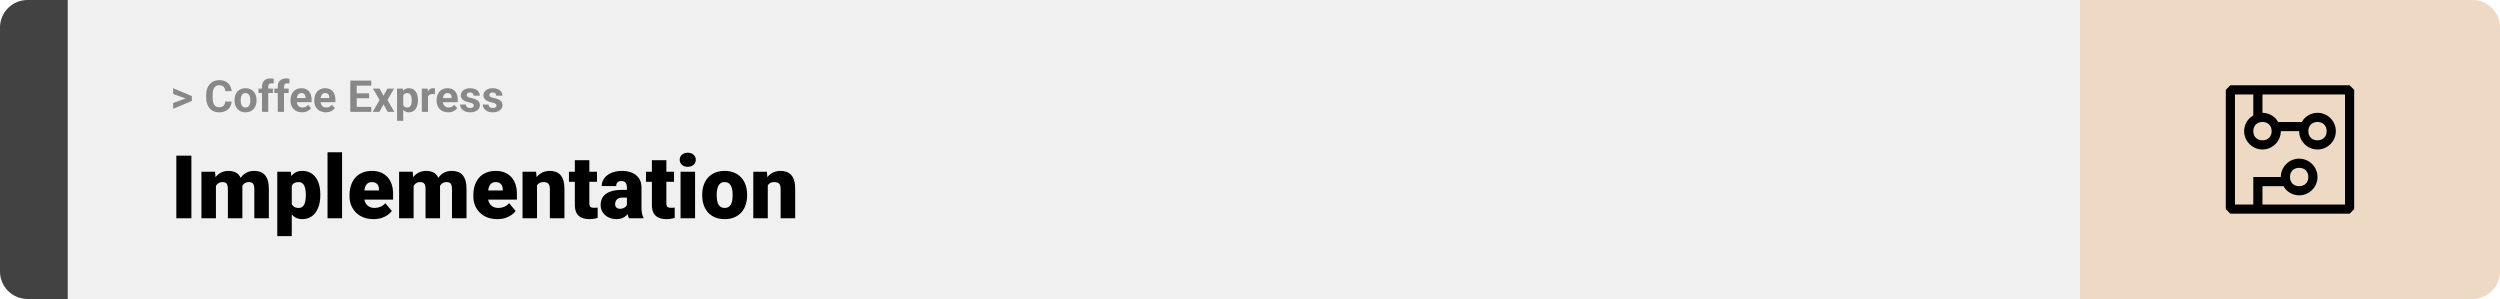
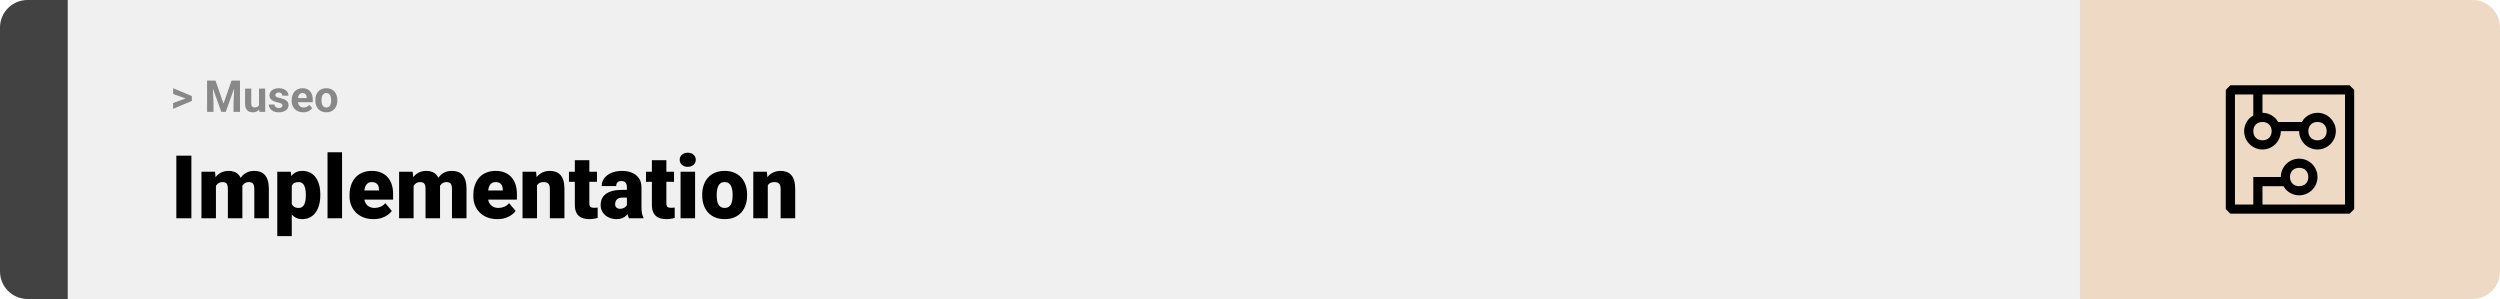
<svg xmlns="http://www.w3.org/2000/svg" width="1363" height="163" viewBox="0 0 1363 163" fill="none">
  <path d="M0 15C0 6.716 6.716 0 15 0H37V163H15C6.716 163 0 156.284 0 148V15Z" fill="#424242" />
  <rect width="1097" height="163" transform="translate(37)" fill="#F0F0F0" />
-   <path d="M101.906 53.922L94.394 51.238V48.086L104.602 52.375V54.637L101.906 53.922ZM94.394 56.172L101.918 53.43L104.602 52.785V55.035L94.394 59.324V56.172ZM122.789 55.34H126.293C126.223 56.488 125.906 57.508 125.344 58.398C124.789 59.289 124.012 59.984 123.012 60.484C122.02 60.984 120.824 61.234 119.426 61.234C118.332 61.234 117.352 61.047 116.484 60.672C115.617 60.289 114.875 59.742 114.258 59.031C113.648 58.32 113.184 57.461 112.863 56.453C112.543 55.445 112.383 54.316 112.383 53.066V51.883C112.383 50.633 112.547 49.504 112.875 48.496C113.211 47.48 113.688 46.617 114.305 45.906C114.93 45.195 115.676 44.648 116.543 44.266C117.41 43.883 118.379 43.691 119.449 43.691C120.871 43.691 122.07 43.949 123.047 44.465C124.031 44.98 124.793 45.691 125.332 46.598C125.879 47.504 126.207 48.535 126.316 49.691H122.801C122.762 49.004 122.625 48.422 122.391 47.945C122.156 47.461 121.801 47.098 121.324 46.855C120.855 46.605 120.23 46.48 119.449 46.48C118.863 46.48 118.352 46.59 117.914 46.809C117.477 47.027 117.109 47.359 116.812 47.805C116.516 48.25 116.293 48.812 116.145 49.492C116.004 50.164 115.934 50.953 115.934 51.859V53.066C115.934 53.949 116 54.727 116.133 55.398C116.266 56.062 116.469 56.625 116.742 57.086C117.023 57.539 117.383 57.883 117.82 58.117C118.266 58.344 118.801 58.457 119.426 58.457C120.16 58.457 120.766 58.34 121.242 58.105C121.719 57.871 122.082 57.523 122.332 57.062C122.59 56.602 122.742 56.027 122.789 55.34ZM127.852 54.789V54.543C127.852 53.613 127.984 52.758 128.25 51.977C128.516 51.188 128.902 50.504 129.41 49.926C129.918 49.348 130.543 48.898 131.285 48.578C132.027 48.25 132.879 48.086 133.84 48.086C134.801 48.086 135.656 48.25 136.406 48.578C137.156 48.898 137.785 49.348 138.293 49.926C138.809 50.504 139.199 51.188 139.465 51.977C139.73 52.758 139.863 53.613 139.863 54.543V54.789C139.863 55.711 139.73 56.566 139.465 57.355C139.199 58.137 138.809 58.82 138.293 59.406C137.785 59.984 137.16 60.434 136.418 60.754C135.676 61.074 134.824 61.234 133.863 61.234C132.902 61.234 132.047 61.074 131.297 60.754C130.555 60.434 129.926 59.984 129.41 59.406C128.902 58.82 128.516 58.137 128.25 57.355C127.984 56.566 127.852 55.711 127.852 54.789ZM131.227 54.543V54.789C131.227 55.32 131.273 55.816 131.367 56.277C131.461 56.738 131.609 57.145 131.812 57.496C132.023 57.84 132.297 58.109 132.633 58.305C132.969 58.5 133.379 58.598 133.863 58.598C134.332 58.598 134.734 58.5 135.07 58.305C135.406 58.109 135.676 57.84 135.879 57.496C136.082 57.145 136.23 56.738 136.324 56.277C136.426 55.816 136.477 55.32 136.477 54.789V54.543C136.477 54.027 136.426 53.543 136.324 53.09C136.23 52.629 136.078 52.223 135.867 51.871C135.664 51.512 135.395 51.23 135.059 51.027C134.723 50.824 134.316 50.723 133.84 50.723C133.363 50.723 132.957 50.824 132.621 51.027C132.293 51.23 132.023 51.512 131.812 51.871C131.609 52.223 131.461 52.629 131.367 53.09C131.273 53.543 131.227 54.027 131.227 54.543ZM146.238 61H142.84V47.195C142.84 46.234 143.027 45.426 143.402 44.77C143.785 44.105 144.32 43.605 145.008 43.27C145.703 42.926 146.527 42.754 147.48 42.754C147.793 42.754 148.094 42.777 148.383 42.824C148.672 42.863 148.953 42.914 149.227 42.977L149.191 45.52C149.043 45.48 148.887 45.453 148.723 45.438C148.559 45.422 148.367 45.414 148.148 45.414C147.742 45.414 147.395 45.484 147.105 45.625C146.824 45.758 146.609 45.957 146.461 46.223C146.312 46.488 146.238 46.812 146.238 47.195V61ZM148.77 48.32V50.711H140.953V48.32H148.77ZM154.84 61H151.441V47.195C151.441 46.234 151.629 45.426 152.004 44.77C152.387 44.105 152.922 43.605 153.609 43.27C154.305 42.926 155.129 42.754 156.082 42.754C156.395 42.754 156.695 42.777 156.984 42.824C157.273 42.863 157.555 42.914 157.828 42.977L157.793 45.52C157.645 45.48 157.488 45.453 157.324 45.438C157.16 45.422 156.969 45.414 156.75 45.414C156.344 45.414 155.996 45.484 155.707 45.625C155.426 45.758 155.211 45.957 155.062 46.223C154.914 46.488 154.84 46.812 154.84 47.195V61ZM157.371 48.32V50.711H149.555V48.32H157.371ZM164.695 61.234C163.711 61.234 162.828 61.078 162.047 60.766C161.266 60.445 160.602 60.004 160.055 59.441C159.516 58.879 159.102 58.227 158.812 57.484C158.523 56.734 158.379 55.938 158.379 55.094V54.625C158.379 53.664 158.516 52.785 158.789 51.988C159.062 51.191 159.453 50.5 159.961 49.914C160.477 49.328 161.102 48.879 161.836 48.566C162.57 48.246 163.398 48.086 164.32 48.086C165.219 48.086 166.016 48.234 166.711 48.531C167.406 48.828 167.988 49.25 168.457 49.797C168.934 50.344 169.293 51 169.535 51.766C169.777 52.523 169.898 53.367 169.898 54.297V55.703H159.82V53.453H166.582V53.195C166.582 52.727 166.496 52.309 166.324 51.941C166.16 51.566 165.91 51.27 165.574 51.051C165.238 50.832 164.809 50.723 164.285 50.723C163.84 50.723 163.457 50.82 163.137 51.016C162.816 51.211 162.555 51.484 162.352 51.836C162.156 52.188 162.008 52.602 161.906 53.078C161.812 53.547 161.766 54.062 161.766 54.625V55.094C161.766 55.602 161.836 56.07 161.977 56.5C162.125 56.93 162.332 57.301 162.598 57.613C162.871 57.926 163.199 58.168 163.582 58.34C163.973 58.512 164.414 58.598 164.906 58.598C165.516 58.598 166.082 58.48 166.605 58.246C167.137 58.004 167.594 57.641 167.977 57.156L169.617 58.938C169.352 59.32 168.988 59.688 168.527 60.039C168.074 60.391 167.527 60.68 166.887 60.906C166.246 61.125 165.516 61.234 164.695 61.234ZM177.656 61.234C176.672 61.234 175.789 61.078 175.008 60.766C174.227 60.445 173.562 60.004 173.016 59.441C172.477 58.879 172.062 58.227 171.773 57.484C171.484 56.734 171.34 55.938 171.34 55.094V54.625C171.34 53.664 171.477 52.785 171.75 51.988C172.023 51.191 172.414 50.5 172.922 49.914C173.438 49.328 174.062 48.879 174.797 48.566C175.531 48.246 176.359 48.086 177.281 48.086C178.18 48.086 178.977 48.234 179.672 48.531C180.367 48.828 180.949 49.25 181.418 49.797C181.895 50.344 182.254 51 182.496 51.766C182.738 52.523 182.859 53.367 182.859 54.297V55.703H172.781V53.453H179.543V53.195C179.543 52.727 179.457 52.309 179.285 51.941C179.121 51.566 178.871 51.27 178.535 51.051C178.199 50.832 177.77 50.723 177.246 50.723C176.801 50.723 176.418 50.82 176.098 51.016C175.777 51.211 175.516 51.484 175.312 51.836C175.117 52.188 174.969 52.602 174.867 53.078C174.773 53.547 174.727 54.062 174.727 54.625V55.094C174.727 55.602 174.797 56.07 174.938 56.5C175.086 56.93 175.293 57.301 175.559 57.613C175.832 57.926 176.16 58.168 176.543 58.34C176.934 58.512 177.375 58.598 177.867 58.598C178.477 58.598 179.043 58.48 179.566 58.246C180.098 58.004 180.555 57.641 180.938 57.156L182.578 58.938C182.312 59.32 181.949 59.688 181.488 60.039C181.035 60.391 180.488 60.68 179.848 60.906C179.207 61.125 178.477 61.234 177.656 61.234ZM202.418 58.258V61H193.336V58.258H202.418ZM194.484 43.938V61H190.969V43.938H194.484ZM201.234 50.887V53.559H193.336V50.887H201.234ZM202.406 43.938V46.691H193.336V43.938H202.406ZM206.977 48.32L209.074 52.176L211.23 48.32H214.828L211.242 54.52L214.992 61H211.383L209.098 56.922L206.812 61H203.203L206.953 54.52L203.367 48.32H206.977ZM219.844 50.758V65.875H216.469V48.32H219.598L219.844 50.758ZM227.871 54.52V54.766C227.871 55.688 227.762 56.543 227.543 57.332C227.332 58.121 227.02 58.809 226.605 59.395C226.191 59.973 225.676 60.426 225.059 60.754C224.449 61.074 223.746 61.234 222.949 61.234C222.176 61.234 221.504 61.078 220.934 60.766C220.363 60.453 219.883 60.016 219.492 59.453C219.109 58.883 218.801 58.223 218.566 57.473C218.332 56.723 218.152 55.918 218.027 55.059V54.414C218.152 53.492 218.332 52.648 218.566 51.883C218.801 51.109 219.109 50.441 219.492 49.879C219.883 49.309 220.359 48.867 220.922 48.555C221.492 48.242 222.16 48.086 222.926 48.086C223.73 48.086 224.438 48.238 225.047 48.543C225.664 48.848 226.18 49.285 226.594 49.855C227.016 50.426 227.332 51.105 227.543 51.895C227.762 52.684 227.871 53.559 227.871 54.52ZM224.484 54.766V54.52C224.484 53.98 224.438 53.484 224.344 53.031C224.258 52.57 224.117 52.168 223.922 51.824C223.734 51.48 223.484 51.215 223.172 51.027C222.867 50.832 222.496 50.734 222.059 50.734C221.598 50.734 221.203 50.809 220.875 50.957C220.555 51.105 220.293 51.32 220.09 51.602C219.887 51.883 219.734 52.219 219.633 52.609C219.531 53 219.469 53.441 219.445 53.934V55.562C219.484 56.141 219.594 56.66 219.773 57.121C219.953 57.574 220.23 57.934 220.605 58.199C220.98 58.465 221.473 58.598 222.082 58.598C222.527 58.598 222.902 58.5 223.207 58.305C223.512 58.102 223.758 57.824 223.945 57.473C224.141 57.121 224.277 56.715 224.355 56.254C224.441 55.793 224.484 55.297 224.484 54.766ZM233.344 51.086V61H229.969V48.32H233.145L233.344 51.086ZM237.164 48.238L237.105 51.367C236.941 51.344 236.742 51.324 236.508 51.309C236.281 51.285 236.074 51.273 235.887 51.273C235.41 51.273 234.996 51.336 234.645 51.461C234.301 51.578 234.012 51.754 233.777 51.988C233.551 52.223 233.379 52.508 233.262 52.844C233.152 53.18 233.09 53.562 233.074 53.992L232.395 53.781C232.395 52.961 232.477 52.207 232.641 51.52C232.805 50.824 233.043 50.219 233.355 49.703C233.676 49.188 234.066 48.789 234.527 48.508C234.988 48.227 235.516 48.086 236.109 48.086C236.297 48.086 236.488 48.102 236.684 48.133C236.879 48.156 237.039 48.191 237.164 48.238ZM244.359 61.234C243.375 61.234 242.492 61.078 241.711 60.766C240.93 60.445 240.266 60.004 239.719 59.441C239.18 58.879 238.766 58.227 238.477 57.484C238.188 56.734 238.043 55.938 238.043 55.094V54.625C238.043 53.664 238.18 52.785 238.453 51.988C238.727 51.191 239.117 50.5 239.625 49.914C240.141 49.328 240.766 48.879 241.5 48.566C242.234 48.246 243.062 48.086 243.984 48.086C244.883 48.086 245.68 48.234 246.375 48.531C247.07 48.828 247.652 49.25 248.121 49.797C248.598 50.344 248.957 51 249.199 51.766C249.441 52.523 249.562 53.367 249.562 54.297V55.703H239.484V53.453H246.246V53.195C246.246 52.727 246.16 52.309 245.988 51.941C245.824 51.566 245.574 51.27 245.238 51.051C244.902 50.832 244.473 50.723 243.949 50.723C243.504 50.723 243.121 50.82 242.801 51.016C242.48 51.211 242.219 51.484 242.016 51.836C241.82 52.188 241.672 52.602 241.57 53.078C241.477 53.547 241.43 54.062 241.43 54.625V55.094C241.43 55.602 241.5 56.07 241.641 56.5C241.789 56.93 241.996 57.301 242.262 57.613C242.535 57.926 242.863 58.168 243.246 58.34C243.637 58.512 244.078 58.598 244.57 58.598C245.18 58.598 245.746 58.48 246.27 58.246C246.801 58.004 247.258 57.641 247.641 57.156L249.281 58.938C249.016 59.32 248.652 59.688 248.191 60.039C247.738 60.391 247.191 60.68 246.551 60.906C245.91 61.125 245.18 61.234 244.359 61.234ZM258.34 57.496C258.34 57.254 258.27 57.035 258.129 56.84C257.988 56.645 257.727 56.465 257.344 56.301C256.969 56.129 256.426 55.973 255.715 55.832C255.074 55.691 254.477 55.516 253.922 55.305C253.375 55.086 252.898 54.824 252.492 54.52C252.094 54.215 251.781 53.855 251.555 53.441C251.328 53.02 251.215 52.539 251.215 52C251.215 51.469 251.328 50.969 251.555 50.5C251.789 50.031 252.121 49.617 252.551 49.258C252.988 48.891 253.52 48.605 254.145 48.402C254.777 48.191 255.488 48.086 256.277 48.086C257.379 48.086 258.324 48.262 259.113 48.613C259.91 48.965 260.52 49.449 260.941 50.066C261.371 50.676 261.586 51.371 261.586 52.152H258.211C258.211 51.824 258.141 51.531 258 51.273C257.867 51.008 257.656 50.801 257.367 50.652C257.086 50.496 256.719 50.418 256.266 50.418C255.891 50.418 255.566 50.484 255.293 50.617C255.02 50.742 254.809 50.914 254.66 51.133C254.52 51.344 254.449 51.578 254.449 51.836C254.449 52.031 254.488 52.207 254.566 52.363C254.652 52.512 254.789 52.648 254.977 52.773C255.164 52.898 255.406 53.016 255.703 53.125C256.008 53.227 256.383 53.32 256.828 53.406C257.742 53.594 258.559 53.84 259.277 54.145C259.996 54.441 260.566 54.848 260.988 55.363C261.41 55.871 261.621 56.539 261.621 57.367C261.621 57.93 261.496 58.445 261.246 58.914C260.996 59.383 260.637 59.793 260.168 60.145C259.699 60.488 259.137 60.758 258.48 60.953C257.832 61.141 257.102 61.234 256.289 61.234C255.109 61.234 254.109 61.023 253.289 60.602C252.477 60.18 251.859 59.645 251.438 58.996C251.023 58.34 250.816 57.668 250.816 56.98H254.016C254.031 57.441 254.148 57.812 254.367 58.094C254.594 58.375 254.879 58.578 255.223 58.703C255.574 58.828 255.953 58.891 256.359 58.891C256.797 58.891 257.16 58.832 257.449 58.715C257.738 58.59 257.957 58.426 258.105 58.223C258.262 58.012 258.34 57.77 258.34 57.496ZM270.668 57.496C270.668 57.254 270.598 57.035 270.457 56.84C270.316 56.645 270.055 56.465 269.672 56.301C269.297 56.129 268.754 55.973 268.043 55.832C267.402 55.691 266.805 55.516 266.25 55.305C265.703 55.086 265.227 54.824 264.82 54.52C264.422 54.215 264.109 53.855 263.883 53.441C263.656 53.02 263.543 52.539 263.543 52C263.543 51.469 263.656 50.969 263.883 50.5C264.117 50.031 264.449 49.617 264.879 49.258C265.316 48.891 265.848 48.605 266.473 48.402C267.105 48.191 267.816 48.086 268.605 48.086C269.707 48.086 270.652 48.262 271.441 48.613C272.238 48.965 272.848 49.449 273.27 50.066C273.699 50.676 273.914 51.371 273.914 52.152H270.539C270.539 51.824 270.469 51.531 270.328 51.273C270.195 51.008 269.984 50.801 269.695 50.652C269.414 50.496 269.047 50.418 268.594 50.418C268.219 50.418 267.895 50.484 267.621 50.617C267.348 50.742 267.137 50.914 266.988 51.133C266.848 51.344 266.777 51.578 266.777 51.836C266.777 52.031 266.816 52.207 266.895 52.363C266.98 52.512 267.117 52.648 267.305 52.773C267.492 52.898 267.734 53.016 268.031 53.125C268.336 53.227 268.711 53.32 269.156 53.406C270.07 53.594 270.887 53.84 271.605 54.145C272.324 54.441 272.895 54.848 273.316 55.363C273.738 55.871 273.949 56.539 273.949 57.367C273.949 57.93 273.824 58.445 273.574 58.914C273.324 59.383 272.965 59.793 272.496 60.145C272.027 60.488 271.465 60.758 270.809 60.953C270.16 61.141 269.43 61.234 268.617 61.234C267.438 61.234 266.438 61.023 265.617 60.602C264.805 60.18 264.188 59.645 263.766 58.996C263.352 58.34 263.145 57.668 263.145 56.98H266.344C266.359 57.441 266.477 57.812 266.695 58.094C266.922 58.375 267.207 58.578 267.551 58.703C267.902 58.828 268.281 58.891 268.688 58.891C269.125 58.891 269.488 58.832 269.777 58.715C270.066 58.59 270.285 58.426 270.434 58.223C270.59 58.012 270.668 57.77 270.668 57.496Z" fill="#888888" />
+   <path d="M101.906 53.922L94.394 51.238V48.086L104.602 52.375V54.637L101.906 53.922ZM94.394 56.172L101.918 53.43L104.602 52.785V55.035L94.394 59.324V56.172ZM114.504 43.938H117.48L121.863 56.465L126.246 43.938H129.223L123.059 61H120.668L114.504 43.938ZM112.898 43.938H115.863L116.402 56.148V61H112.898V43.938ZM127.863 43.938H130.84V61H127.324V56.148L127.863 43.938ZM141.211 57.965V48.32H144.586V61H141.41L141.211 57.965ZM141.586 55.363L142.582 55.34C142.582 56.184 142.484 56.969 142.289 57.695C142.094 58.414 141.801 59.039 141.41 59.57C141.02 60.094 140.527 60.504 139.934 60.801C139.34 61.09 138.641 61.234 137.836 61.234C137.219 61.234 136.648 61.148 136.125 60.977C135.609 60.797 135.164 60.52 134.789 60.145C134.422 59.762 134.133 59.273 133.922 58.68C133.719 58.078 133.617 57.355 133.617 56.512V48.32H136.992V56.535C136.992 56.91 137.035 57.227 137.121 57.484C137.215 57.742 137.344 57.953 137.508 58.117C137.672 58.281 137.863 58.398 138.082 58.469C138.309 58.539 138.559 58.574 138.832 58.574C139.527 58.574 140.074 58.434 140.473 58.152C140.879 57.871 141.164 57.488 141.328 57.004C141.5 56.512 141.586 55.965 141.586 55.363ZM154.02 57.496C154.02 57.254 153.949 57.035 153.809 56.84C153.668 56.645 153.406 56.465 153.023 56.301C152.648 56.129 152.105 55.973 151.395 55.832C150.754 55.691 150.156 55.516 149.602 55.305C149.055 55.086 148.578 54.824 148.172 54.52C147.773 54.215 147.461 53.855 147.234 53.441C147.008 53.02 146.895 52.539 146.895 52C146.895 51.469 147.008 50.969 147.234 50.5C147.469 50.031 147.801 49.617 148.23 49.258C148.668 48.891 149.199 48.605 149.824 48.402C150.457 48.191 151.168 48.086 151.957 48.086C153.059 48.086 154.004 48.262 154.793 48.613C155.59 48.965 156.199 49.449 156.621 50.066C157.051 50.676 157.266 51.371 157.266 52.152H153.891C153.891 51.824 153.82 51.531 153.68 51.273C153.547 51.008 153.336 50.801 153.047 50.652C152.766 50.496 152.398 50.418 151.945 50.418C151.57 50.418 151.246 50.484 150.973 50.617C150.699 50.742 150.488 50.914 150.34 51.133C150.199 51.344 150.129 51.578 150.129 51.836C150.129 52.031 150.168 52.207 150.246 52.363C150.332 52.512 150.469 52.648 150.656 52.773C150.844 52.898 151.086 53.016 151.383 53.125C151.688 53.227 152.062 53.32 152.508 53.406C153.422 53.594 154.238 53.84 154.957 54.145C155.676 54.441 156.246 54.848 156.668 55.363C157.09 55.871 157.301 56.539 157.301 57.367C157.301 57.93 157.176 58.445 156.926 58.914C156.676 59.383 156.316 59.793 155.848 60.145C155.379 60.488 154.816 60.758 154.16 60.953C153.512 61.141 152.781 61.234 151.969 61.234C150.789 61.234 149.789 61.023 148.969 60.602C148.156 60.18 147.539 59.645 147.117 58.996C146.703 58.34 146.496 57.668 146.496 56.98H149.695C149.711 57.441 149.828 57.812 150.047 58.094C150.273 58.375 150.559 58.578 150.902 58.703C151.254 58.828 151.633 58.891 152.039 58.891C152.477 58.891 152.84 58.832 153.129 58.715C153.418 58.59 153.637 58.426 153.785 58.223C153.941 58.012 154.02 57.77 154.02 57.496ZM165.328 61.234C164.344 61.234 163.461 61.078 162.68 60.766C161.898 60.445 161.234 60.004 160.688 59.441C160.148 58.879 159.734 58.227 159.445 57.484C159.156 56.734 159.012 55.938 159.012 55.094V54.625C159.012 53.664 159.148 52.785 159.422 51.988C159.695 51.191 160.086 50.5 160.594 49.914C161.109 49.328 161.734 48.879 162.469 48.566C163.203 48.246 164.031 48.086 164.953 48.086C165.852 48.086 166.648 48.234 167.344 48.531C168.039 48.828 168.621 49.25 169.09 49.797C169.566 50.344 169.926 51 170.168 51.766C170.41 52.523 170.531 53.367 170.531 54.297V55.703H160.453V53.453H167.215V53.195C167.215 52.727 167.129 52.309 166.957 51.941C166.793 51.566 166.543 51.27 166.207 51.051C165.871 50.832 165.441 50.723 164.918 50.723C164.473 50.723 164.09 50.82 163.77 51.016C163.449 51.211 163.188 51.484 162.984 51.836C162.789 52.188 162.641 52.602 162.539 53.078C162.445 53.547 162.398 54.062 162.398 54.625V55.094C162.398 55.602 162.469 56.07 162.609 56.5C162.758 56.93 162.965 57.301 163.23 57.613C163.504 57.926 163.832 58.168 164.215 58.34C164.605 58.512 165.047 58.598 165.539 58.598C166.148 58.598 166.715 58.48 167.238 58.246C167.77 58.004 168.227 57.641 168.609 57.156L170.25 58.938C169.984 59.32 169.621 59.688 169.16 60.039C168.707 60.391 168.16 60.68 167.52 60.906C166.879 61.125 166.148 61.234 165.328 61.234ZM171.914 54.789V54.543C171.914 53.613 172.047 52.758 172.312 51.977C172.578 51.188 172.965 50.504 173.473 49.926C173.98 49.348 174.605 48.898 175.348 48.578C176.09 48.25 176.941 48.086 177.902 48.086C178.863 48.086 179.719 48.25 180.469 48.578C181.219 48.898 181.848 49.348 182.355 49.926C182.871 50.504 183.262 51.188 183.527 51.977C183.793 52.758 183.926 53.613 183.926 54.543V54.789C183.926 55.711 183.793 56.566 183.527 57.355C183.262 58.137 182.871 58.82 182.355 59.406C181.848 59.984 181.223 60.434 180.48 60.754C179.738 61.074 178.887 61.234 177.926 61.234C176.965 61.234 176.109 61.074 175.359 60.754C174.617 60.434 173.988 59.984 173.473 59.406C172.965 58.82 172.578 58.137 172.312 57.355C172.047 56.566 171.914 55.711 171.914 54.789ZM175.289 54.543V54.789C175.289 55.32 175.336 55.816 175.43 56.277C175.523 56.738 175.672 57.145 175.875 57.496C176.086 57.84 176.359 58.109 176.695 58.305C177.031 58.5 177.441 58.598 177.926 58.598C178.395 58.598 178.797 58.5 179.133 58.305C179.469 58.109 179.738 57.84 179.941 57.496C180.145 57.145 180.293 56.738 180.387 56.277C180.488 55.816 180.539 55.32 180.539 54.789V54.543C180.539 54.027 180.488 53.543 180.387 53.09C180.293 52.629 180.141 52.223 179.93 51.871C179.727 51.512 179.457 51.23 179.121 51.027C178.785 50.824 178.379 50.723 177.902 50.723C177.426 50.723 177.02 50.824 176.684 51.027C176.355 51.23 176.086 51.512 175.875 51.871C175.672 52.223 175.523 52.629 175.43 53.09C175.336 53.543 175.289 54.027 175.289 54.543Z" fill="#888888" />
  <path d="M104.344 84.875V119H96.141V84.875H104.344ZM117.727 99.008V119H109.828V93.641H117.234L117.727 99.008ZM116.766 105.453L114.961 105.5C114.961 103.719 115.172 102.078 115.594 100.578C116.016 99.078 116.641 97.773 117.469 96.664C118.297 95.555 119.312 94.695 120.516 94.086C121.734 93.477 123.141 93.172 124.734 93.172C125.844 93.172 126.852 93.344 127.758 93.688C128.664 94.016 129.445 94.539 130.102 95.258C130.758 95.961 131.258 96.883 131.602 98.023C131.961 99.148 132.141 100.5 132.141 102.078V119H124.242V103.086C124.242 102.008 124.117 101.195 123.867 100.648C123.633 100.102 123.289 99.734 122.836 99.547C122.383 99.359 121.828 99.266 121.172 99.266C120.484 99.266 119.867 99.422 119.32 99.734C118.773 100.047 118.305 100.484 117.914 101.047C117.539 101.594 117.25 102.242 117.047 102.992C116.859 103.742 116.766 104.562 116.766 105.453ZM131.25 105.453L129.047 105.5C129.047 103.719 129.242 102.078 129.633 100.578C130.039 99.078 130.641 97.773 131.438 96.664C132.25 95.555 133.258 94.695 134.461 94.086C135.664 93.477 137.062 93.172 138.656 93.172C139.812 93.172 140.875 93.344 141.844 93.688C142.812 94.031 143.648 94.586 144.352 95.352C145.055 96.117 145.602 97.133 145.992 98.398C146.383 99.648 146.578 101.195 146.578 103.039V119H138.656V103.039C138.656 101.992 138.531 101.203 138.281 100.672C138.047 100.125 137.703 99.758 137.25 99.57C136.797 99.367 136.258 99.266 135.633 99.266C134.883 99.266 134.234 99.422 133.688 99.734C133.141 100.047 132.68 100.484 132.305 101.047C131.945 101.594 131.68 102.242 131.508 102.992C131.336 103.742 131.25 104.562 131.25 105.453ZM159.07 98.516V128.75H151.172V93.641H158.531L159.07 98.516ZM174.633 106.016V106.508C174.633 108.352 174.422 110.062 174 111.641C173.578 113.219 172.953 114.594 172.125 115.766C171.297 116.938 170.266 117.852 169.031 118.508C167.812 119.148 166.398 119.469 164.789 119.469C163.273 119.469 161.969 119.133 160.875 118.461C159.781 117.789 158.867 116.859 158.133 115.672C157.398 114.484 156.805 113.125 156.352 111.594C155.898 110.062 155.539 108.445 155.273 106.742V106.109C155.539 104.281 155.898 102.586 156.352 101.023C156.805 99.445 157.398 98.07 158.133 96.898C158.867 95.727 159.773 94.812 160.852 94.156C161.945 93.5 163.25 93.172 164.766 93.172C166.375 93.172 167.789 93.477 169.008 94.086C170.242 94.695 171.273 95.57 172.102 96.711C172.945 97.836 173.578 99.188 174 100.766C174.422 102.344 174.633 104.094 174.633 106.016ZM166.734 106.508V106.016C166.734 105.031 166.664 104.133 166.523 103.32C166.383 102.492 166.156 101.773 165.844 101.164C165.547 100.555 165.148 100.086 164.648 99.758C164.148 99.43 163.531 99.266 162.797 99.266C161.953 99.266 161.242 99.398 160.664 99.664C160.102 99.914 159.648 100.305 159.305 100.836C158.977 101.352 158.742 102 158.602 102.781C158.477 103.547 158.422 104.445 158.438 105.477V107.398C158.406 108.586 158.523 109.633 158.789 110.539C159.055 111.43 159.516 112.125 160.172 112.625C160.828 113.125 161.719 113.375 162.844 113.375C163.594 113.375 164.219 113.203 164.719 112.859C165.219 112.5 165.617 112.008 165.914 111.383C166.211 110.742 166.422 110.008 166.547 109.18C166.672 108.352 166.734 107.461 166.734 106.508ZM186.492 83V119H178.57V83H186.492ZM203.648 119.469C201.586 119.469 199.742 119.148 198.117 118.508C196.492 117.852 195.117 116.953 193.992 115.812C192.883 114.672 192.031 113.359 191.438 111.875C190.859 110.391 190.57 108.82 190.57 107.164V106.273C190.57 104.414 190.828 102.695 191.344 101.117C191.859 99.523 192.625 98.133 193.641 96.945C194.656 95.758 195.93 94.836 197.461 94.18C198.992 93.508 200.773 93.172 202.805 93.172C204.602 93.172 206.211 93.461 207.633 94.039C209.055 94.617 210.258 95.445 211.242 96.523C212.242 97.602 213 98.906 213.516 100.438C214.047 101.969 214.312 103.688 214.312 105.594V108.805H193.594V103.859H206.602V103.25C206.617 102.406 206.469 101.688 206.156 101.094C205.859 100.5 205.422 100.047 204.844 99.734C204.266 99.422 203.562 99.266 202.734 99.266C201.875 99.266 201.164 99.453 200.602 99.828C200.055 100.203 199.625 100.719 199.312 101.375C199.016 102.016 198.805 102.758 198.68 103.602C198.555 104.445 198.492 105.336 198.492 106.273V107.164C198.492 108.102 198.617 108.953 198.867 109.719C199.133 110.484 199.508 111.141 199.992 111.688C200.492 112.219 201.086 112.633 201.773 112.93C202.477 113.227 203.273 113.375 204.164 113.375C205.242 113.375 206.305 113.172 207.352 112.766C208.398 112.359 209.297 111.688 210.047 110.75L213.633 115.016C213.117 115.75 212.383 116.461 211.43 117.148C210.492 117.836 209.367 118.398 208.055 118.836C206.742 119.258 205.273 119.469 203.648 119.469ZM225.492 99.008V119H217.594V93.641H225L225.492 99.008ZM224.531 105.453L222.727 105.5C222.727 103.719 222.938 102.078 223.359 100.578C223.781 99.078 224.406 97.773 225.234 96.664C226.062 95.555 227.078 94.695 228.281 94.086C229.5 93.477 230.906 93.172 232.5 93.172C233.609 93.172 234.617 93.344 235.523 93.688C236.43 94.016 237.211 94.539 237.867 95.258C238.523 95.961 239.023 96.883 239.367 98.023C239.727 99.148 239.906 100.5 239.906 102.078V119H232.008V103.086C232.008 102.008 231.883 101.195 231.633 100.648C231.398 100.102 231.055 99.734 230.602 99.547C230.148 99.359 229.594 99.266 228.938 99.266C228.25 99.266 227.633 99.422 227.086 99.734C226.539 100.047 226.07 100.484 225.68 101.047C225.305 101.594 225.016 102.242 224.812 102.992C224.625 103.742 224.531 104.562 224.531 105.453ZM239.016 105.453L236.812 105.5C236.812 103.719 237.008 102.078 237.398 100.578C237.805 99.078 238.406 97.773 239.203 96.664C240.016 95.555 241.023 94.695 242.227 94.086C243.43 93.477 244.828 93.172 246.422 93.172C247.578 93.172 248.641 93.344 249.609 93.688C250.578 94.031 251.414 94.586 252.117 95.352C252.82 96.117 253.367 97.133 253.758 98.398C254.148 99.648 254.344 101.195 254.344 103.039V119H246.422V103.039C246.422 101.992 246.297 101.203 246.047 100.672C245.812 100.125 245.469 99.758 245.016 99.57C244.562 99.367 244.023 99.266 243.398 99.266C242.648 99.266 242 99.422 241.453 99.734C240.906 100.047 240.445 100.484 240.07 101.047C239.711 101.594 239.445 102.242 239.273 102.992C239.102 103.742 239.016 104.562 239.016 105.453ZM271.148 119.469C269.086 119.469 267.242 119.148 265.617 118.508C263.992 117.852 262.617 116.953 261.492 115.812C260.383 114.672 259.531 113.359 258.938 111.875C258.359 110.391 258.07 108.82 258.07 107.164V106.273C258.07 104.414 258.328 102.695 258.844 101.117C259.359 99.523 260.125 98.133 261.141 96.945C262.156 95.758 263.43 94.836 264.961 94.18C266.492 93.508 268.273 93.172 270.305 93.172C272.102 93.172 273.711 93.461 275.133 94.039C276.555 94.617 277.758 95.445 278.742 96.523C279.742 97.602 280.5 98.906 281.016 100.438C281.547 101.969 281.812 103.688 281.812 105.594V108.805H261.094V103.859H274.102V103.25C274.117 102.406 273.969 101.688 273.656 101.094C273.359 100.5 272.922 100.047 272.344 99.734C271.766 99.422 271.062 99.266 270.234 99.266C269.375 99.266 268.664 99.453 268.102 99.828C267.555 100.203 267.125 100.719 266.812 101.375C266.516 102.016 266.305 102.758 266.18 103.602C266.055 104.445 265.992 105.336 265.992 106.273V107.164C265.992 108.102 266.117 108.953 266.367 109.719C266.633 110.484 267.008 111.141 267.492 111.688C267.992 112.219 268.586 112.633 269.273 112.93C269.977 113.227 270.773 113.375 271.664 113.375C272.742 113.375 273.805 113.172 274.852 112.766C275.898 112.359 276.797 111.688 277.547 110.75L281.133 115.016C280.617 115.75 279.883 116.461 278.93 117.148C277.992 117.836 276.867 118.398 275.555 118.836C274.242 119.258 272.773 119.469 271.148 119.469ZM292.781 99.055V119H284.883V93.641H292.289L292.781 99.055ZM291.844 105.453L289.992 105.5C289.992 103.562 290.227 101.836 290.695 100.32C291.164 98.789 291.828 97.492 292.688 96.43C293.547 95.367 294.57 94.562 295.758 94.016C296.961 93.453 298.297 93.172 299.766 93.172C300.938 93.172 302.008 93.344 302.977 93.688C303.961 94.031 304.805 94.586 305.508 95.352C306.227 96.117 306.773 97.133 307.148 98.398C307.539 99.648 307.734 101.195 307.734 103.039V119H299.789V103.016C299.789 102 299.648 101.227 299.367 100.695C299.086 100.148 298.68 99.773 298.148 99.57C297.617 99.367 296.969 99.266 296.203 99.266C295.391 99.266 294.703 99.422 294.141 99.734C293.578 100.047 293.125 100.484 292.781 101.047C292.453 101.594 292.211 102.242 292.055 102.992C291.914 103.742 291.844 104.562 291.844 105.453ZM325.477 93.641V99.125H310.195V93.641H325.477ZM313.406 87.336H321.305V110.727C321.305 111.398 321.383 111.922 321.539 112.297C321.695 112.656 321.961 112.914 322.336 113.07C322.727 113.211 323.242 113.281 323.883 113.281C324.336 113.281 324.711 113.273 325.008 113.258C325.305 113.227 325.586 113.188 325.852 113.141V118.789C325.18 119.008 324.477 119.172 323.742 119.281C323.008 119.406 322.227 119.469 321.398 119.469C319.711 119.469 318.266 119.203 317.062 118.672C315.875 118.141 314.969 117.305 314.344 116.164C313.719 115.023 313.406 113.539 313.406 111.711V87.336ZM341.789 112.625V102.172C341.789 101.453 341.688 100.836 341.484 100.32C341.281 99.805 340.961 99.406 340.523 99.125C340.086 98.828 339.5 98.68 338.766 98.68C338.172 98.68 337.664 98.781 337.242 98.984C336.82 99.188 336.5 99.492 336.281 99.898C336.062 100.305 335.953 100.82 335.953 101.445H328.055C328.055 100.273 328.312 99.188 328.828 98.188C329.359 97.172 330.109 96.289 331.078 95.539C332.062 94.789 333.234 94.211 334.594 93.805C335.969 93.383 337.5 93.172 339.188 93.172C341.203 93.172 343 93.508 344.578 94.18C346.172 94.852 347.43 95.859 348.352 97.203C349.273 98.531 349.734 100.203 349.734 102.219V112.602C349.734 114.258 349.828 115.516 350.016 116.375C350.203 117.219 350.469 117.961 350.812 118.602V119H342.891C342.516 118.219 342.234 117.266 342.047 116.141C341.875 115 341.789 113.828 341.789 112.625ZM342.75 103.508L342.797 107.727H339.305C338.57 107.727 337.945 107.828 337.43 108.031C336.93 108.234 336.523 108.516 336.211 108.875C335.914 109.219 335.695 109.609 335.555 110.047C335.43 110.484 335.367 110.945 335.367 111.43C335.367 111.898 335.477 112.32 335.695 112.695C335.93 113.055 336.242 113.336 336.633 113.539C337.023 113.742 337.461 113.844 337.945 113.844C338.82 113.844 339.562 113.68 340.172 113.352C340.797 113.008 341.273 112.594 341.602 112.109C341.93 111.625 342.094 111.172 342.094 110.75L343.828 113.984C343.516 114.609 343.156 115.242 342.75 115.883C342.359 116.523 341.867 117.117 341.273 117.664C340.695 118.195 339.984 118.633 339.141 118.977C338.297 119.305 337.273 119.469 336.07 119.469C334.508 119.469 333.07 119.148 331.758 118.508C330.461 117.867 329.422 116.977 328.641 115.836C327.859 114.68 327.469 113.352 327.469 111.852C327.469 110.539 327.703 109.367 328.172 108.336C328.656 107.305 329.383 106.43 330.352 105.711C331.32 104.992 332.555 104.445 334.055 104.07C335.555 103.695 337.32 103.508 339.352 103.508H342.75ZM367.477 93.641V99.125H352.195V93.641H367.477ZM355.406 87.336H363.305V110.727C363.305 111.398 363.383 111.922 363.539 112.297C363.695 112.656 363.961 112.914 364.336 113.07C364.727 113.211 365.242 113.281 365.883 113.281C366.336 113.281 366.711 113.273 367.008 113.258C367.305 113.227 367.586 113.188 367.852 113.141V118.789C367.18 119.008 366.477 119.172 365.742 119.281C365.008 119.406 364.227 119.469 363.398 119.469C361.711 119.469 360.266 119.203 359.062 118.672C357.875 118.141 356.969 117.305 356.344 116.164C355.719 115.023 355.406 113.539 355.406 111.711V87.336ZM378.961 93.641V119H371.039V93.641H378.961ZM370.57 87.102C370.57 85.977 370.977 85.055 371.789 84.336C372.602 83.617 373.656 83.258 374.953 83.258C376.25 83.258 377.305 83.617 378.117 84.336C378.93 85.055 379.336 85.977 379.336 87.102C379.336 88.227 378.93 89.148 378.117 89.867C377.305 90.586 376.25 90.945 374.953 90.945C373.656 90.945 372.602 90.586 371.789 89.867C370.977 89.148 370.57 88.227 370.57 87.102ZM382.852 106.578V106.086C382.852 104.227 383.117 102.516 383.648 100.953C384.18 99.375 384.961 98.008 385.992 96.852C387.023 95.695 388.297 94.797 389.812 94.156C391.328 93.5 393.078 93.172 395.062 93.172C397.062 93.172 398.82 93.5 400.336 94.156C401.867 94.797 403.148 95.695 404.18 96.852C405.211 98.008 405.992 99.375 406.523 100.953C407.055 102.516 407.32 104.227 407.32 106.086V106.578C407.32 108.422 407.055 110.133 406.523 111.711C405.992 113.273 405.211 114.641 404.18 115.812C403.148 116.969 401.875 117.867 400.359 118.508C398.844 119.148 397.094 119.469 395.109 119.469C393.125 119.469 391.367 119.148 389.836 118.508C388.305 117.867 387.023 116.969 385.992 115.812C384.961 114.641 384.18 113.273 383.648 111.711C383.117 110.133 382.852 108.422 382.852 106.578ZM390.75 106.086V106.578C390.75 107.531 390.82 108.422 390.961 109.25C391.102 110.078 391.336 110.805 391.664 111.43C391.992 112.039 392.438 112.516 393 112.859C393.562 113.203 394.266 113.375 395.109 113.375C395.938 113.375 396.625 113.203 397.172 112.859C397.734 112.516 398.18 112.039 398.508 111.43C398.836 110.805 399.07 110.078 399.211 109.25C399.352 108.422 399.422 107.531 399.422 106.578V106.086C399.422 105.164 399.352 104.297 399.211 103.484C399.07 102.656 398.836 101.93 398.508 101.305C398.18 100.664 397.734 100.164 397.172 99.805C396.609 99.445 395.906 99.266 395.062 99.266C394.234 99.266 393.539 99.445 392.977 99.805C392.43 100.164 391.992 100.664 391.664 101.305C391.336 101.93 391.102 102.656 390.961 103.484C390.82 104.297 390.75 105.164 390.75 106.086ZM418.594 99.055V119H410.695V93.641H418.102L418.594 99.055ZM417.656 105.453L415.805 105.5C415.805 103.562 416.039 101.836 416.508 100.32C416.977 98.789 417.641 97.492 418.5 96.43C419.359 95.367 420.383 94.562 421.57 94.016C422.773 93.453 424.109 93.172 425.578 93.172C426.75 93.172 427.82 93.344 428.789 93.688C429.773 94.031 430.617 94.586 431.32 95.352C432.039 96.117 432.586 97.133 432.961 98.398C433.352 99.648 433.547 101.195 433.547 103.039V119H425.602V103.016C425.602 102 425.461 101.227 425.18 100.695C424.898 100.148 424.492 99.773 423.961 99.57C423.43 99.367 422.781 99.266 422.016 99.266C421.203 99.266 420.516 99.422 419.953 99.734C419.391 100.047 418.938 100.484 418.594 101.047C418.266 101.594 418.023 102.242 417.867 102.992C417.727 103.742 417.656 104.562 417.656 105.453Z" fill="black" />
  <path d="M1134 0H1348C1356.28 0 1363 6.716 1363 15V148C1363 156.284 1356.28 163 1348 163H1134V0Z" fill="#EED9C4" />
  <path d="M1281 46.5H1216L1213.5 49V114L1216 116.5H1281L1283.5 114V49L1281 46.5ZM1278.5 111.5H1233.5V101.5H1245C1246.5 104.5 1250 106.5 1253.5 106.5C1259 106.5 1263.5 102 1263.5 96.5C1263.5 91 1259 86.5 1253.5 86.5C1248 86.5 1243.5 91 1243.5 96.5H1228.5V111.5H1218.5V51.5H1228.5V63C1225.5 64.5 1223.5 68 1223.5 71.5C1223.5 77 1228 81.5 1233.5 81.5C1239 81.5 1243.5 77 1243.5 71.5H1253.5C1253.5 77 1258 81.5 1263.5 81.5C1269 81.5 1273.5 77 1273.5 71.5C1273.5 66 1269 61.5 1263.5 61.5C1260 61.5 1256.5 63.5 1255 66.5H1242C1240.5 63.5 1237 61.5 1233.5 61.5V51.5H1278.5V111.5ZM1248.5 96.5C1248.5 93.5 1250.5 91.5 1253.5 91.5C1256.5 91.5 1258.5 93.5 1258.5 96.5C1258.5 99.5 1256.5 101.5 1253.5 101.5C1250.5 101.5 1248.5 99.5 1248.5 96.5ZM1233.5 66.5C1236.5 66.5 1238.5 68.5 1238.5 71.5C1238.5 74.5 1236.5 76.5 1233.5 76.5C1230.5 76.5 1228.5 74.5 1228.5 71.5C1228.5 68.5 1230.5 66.5 1233.5 66.5ZM1263.5 66.5C1266.5 66.5 1268.5 68.5 1268.5 71.5C1268.5 74.5 1266.5 76.5 1263.5 76.5C1260.5 76.5 1258.5 74.5 1258.5 71.5C1258.5 68.5 1260.5 66.5 1263.5 66.5Z" fill="black" />
</svg>
